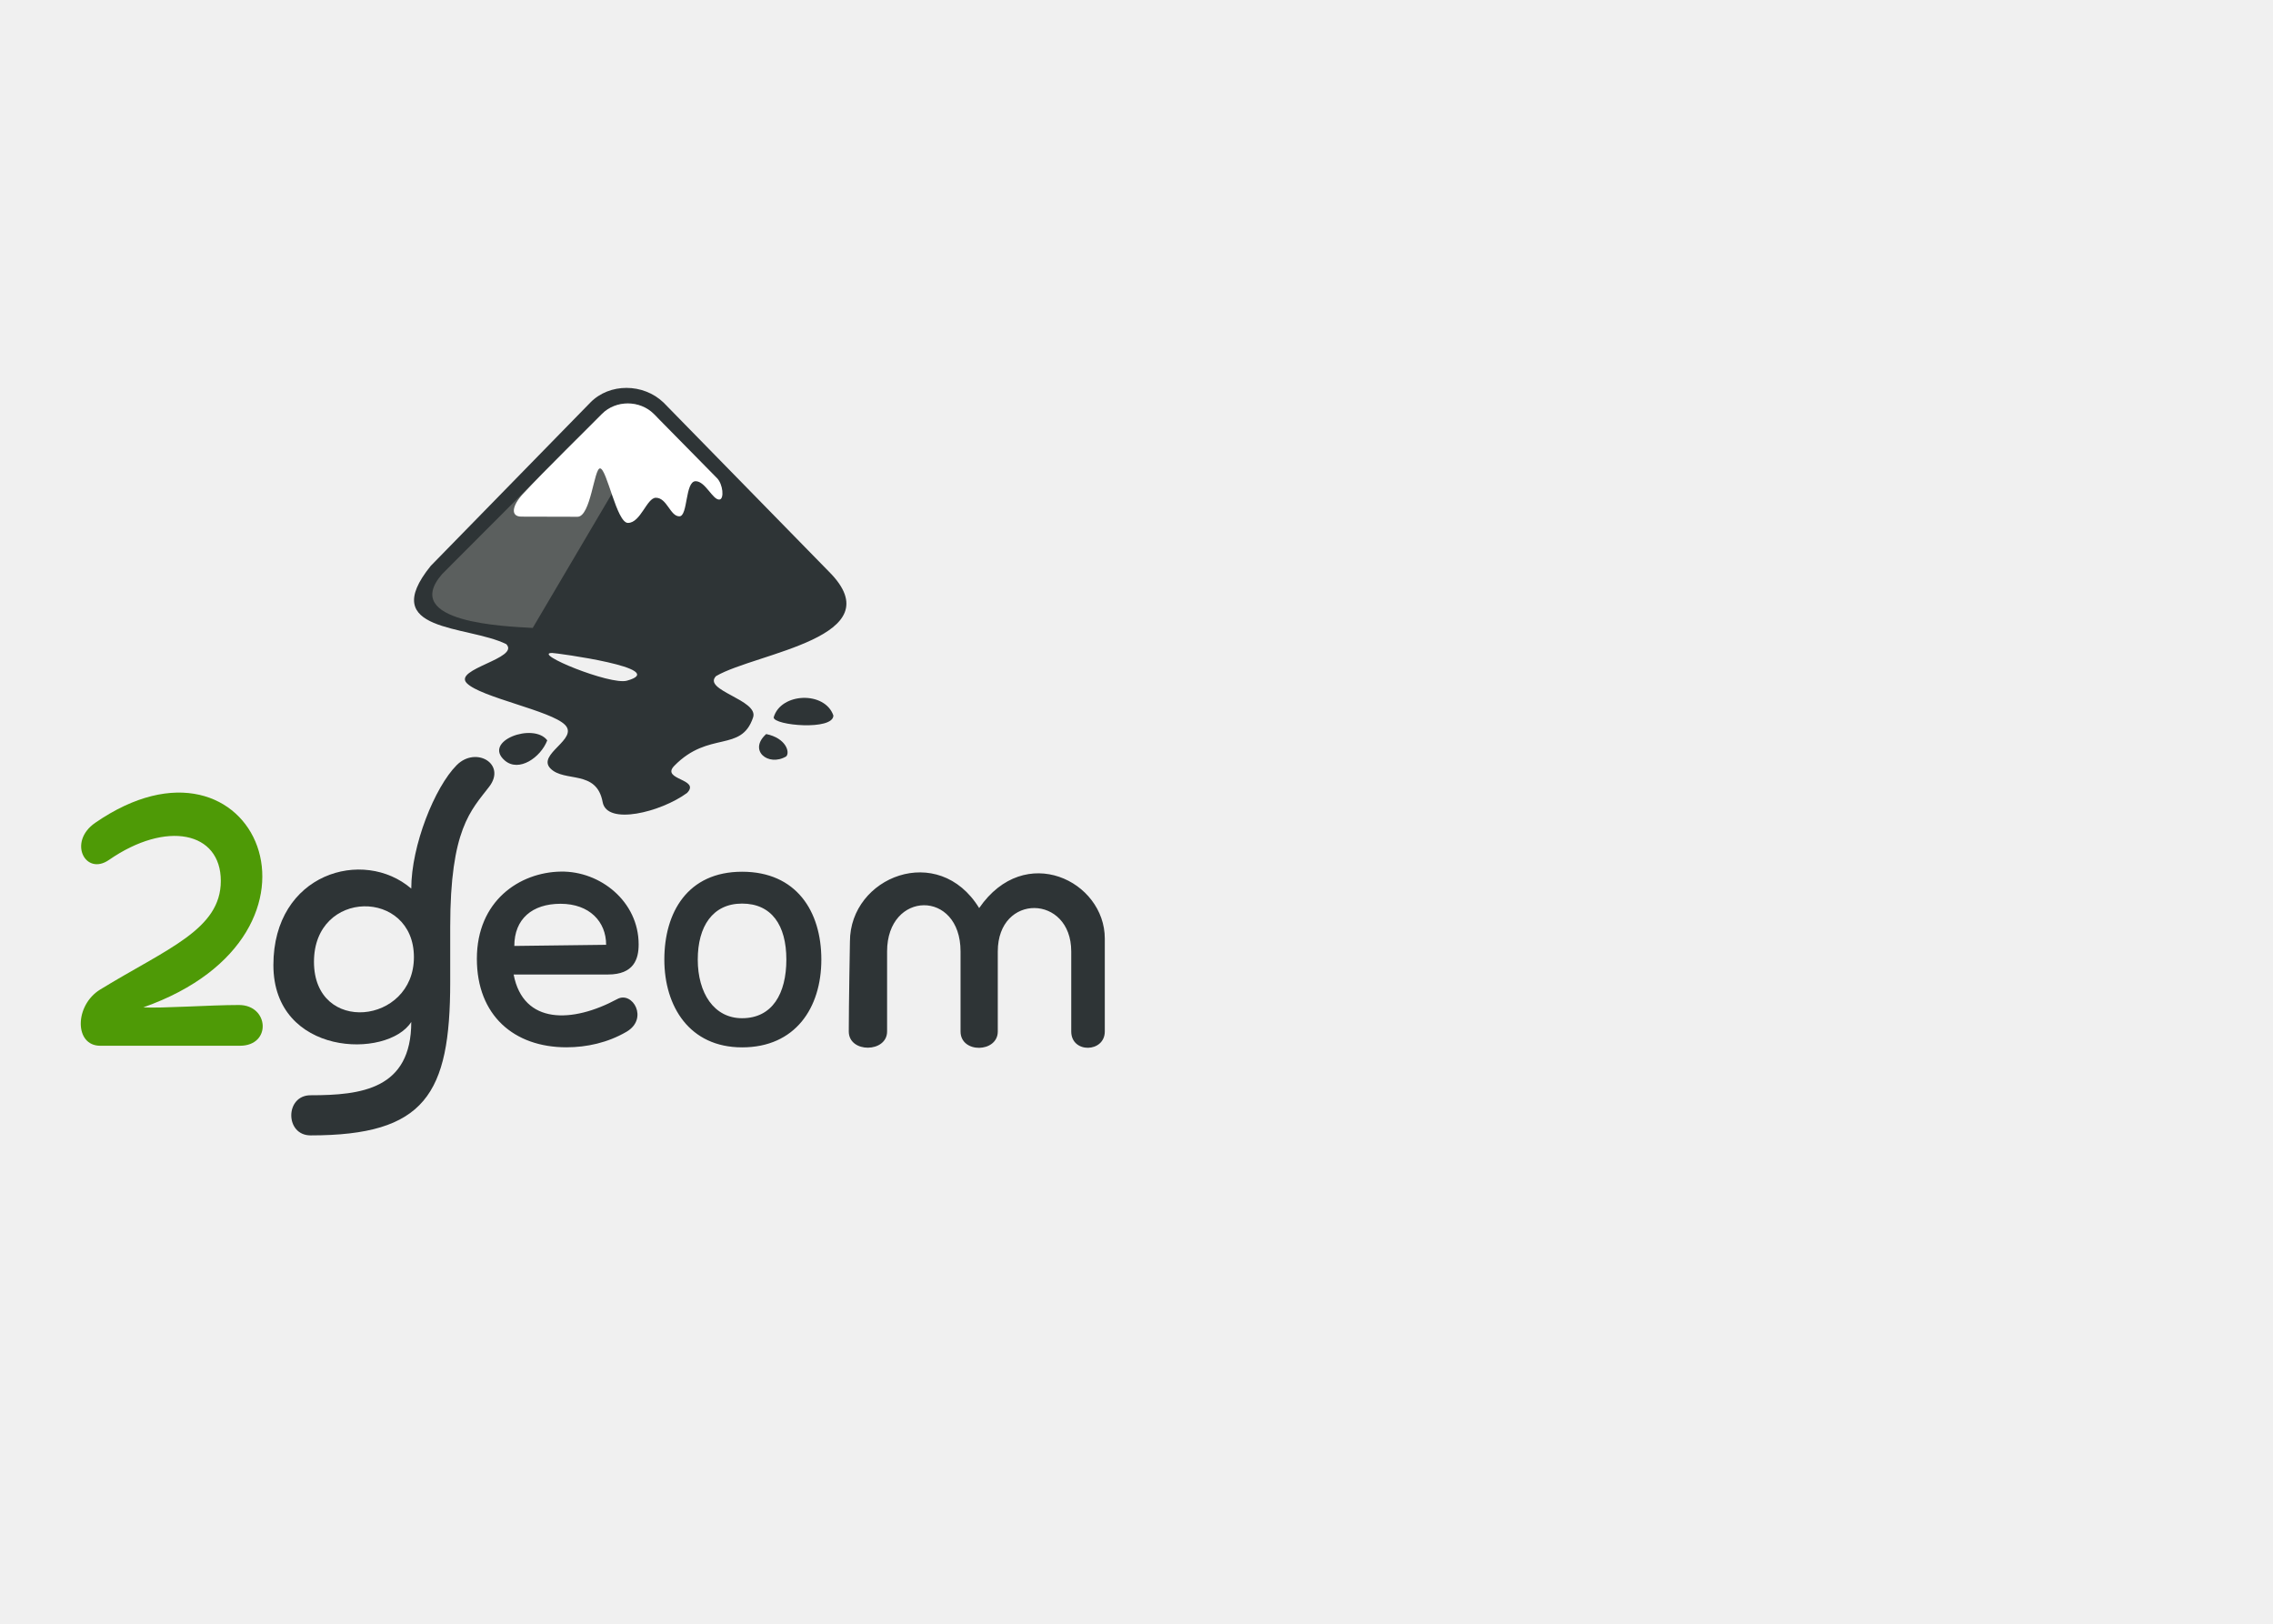
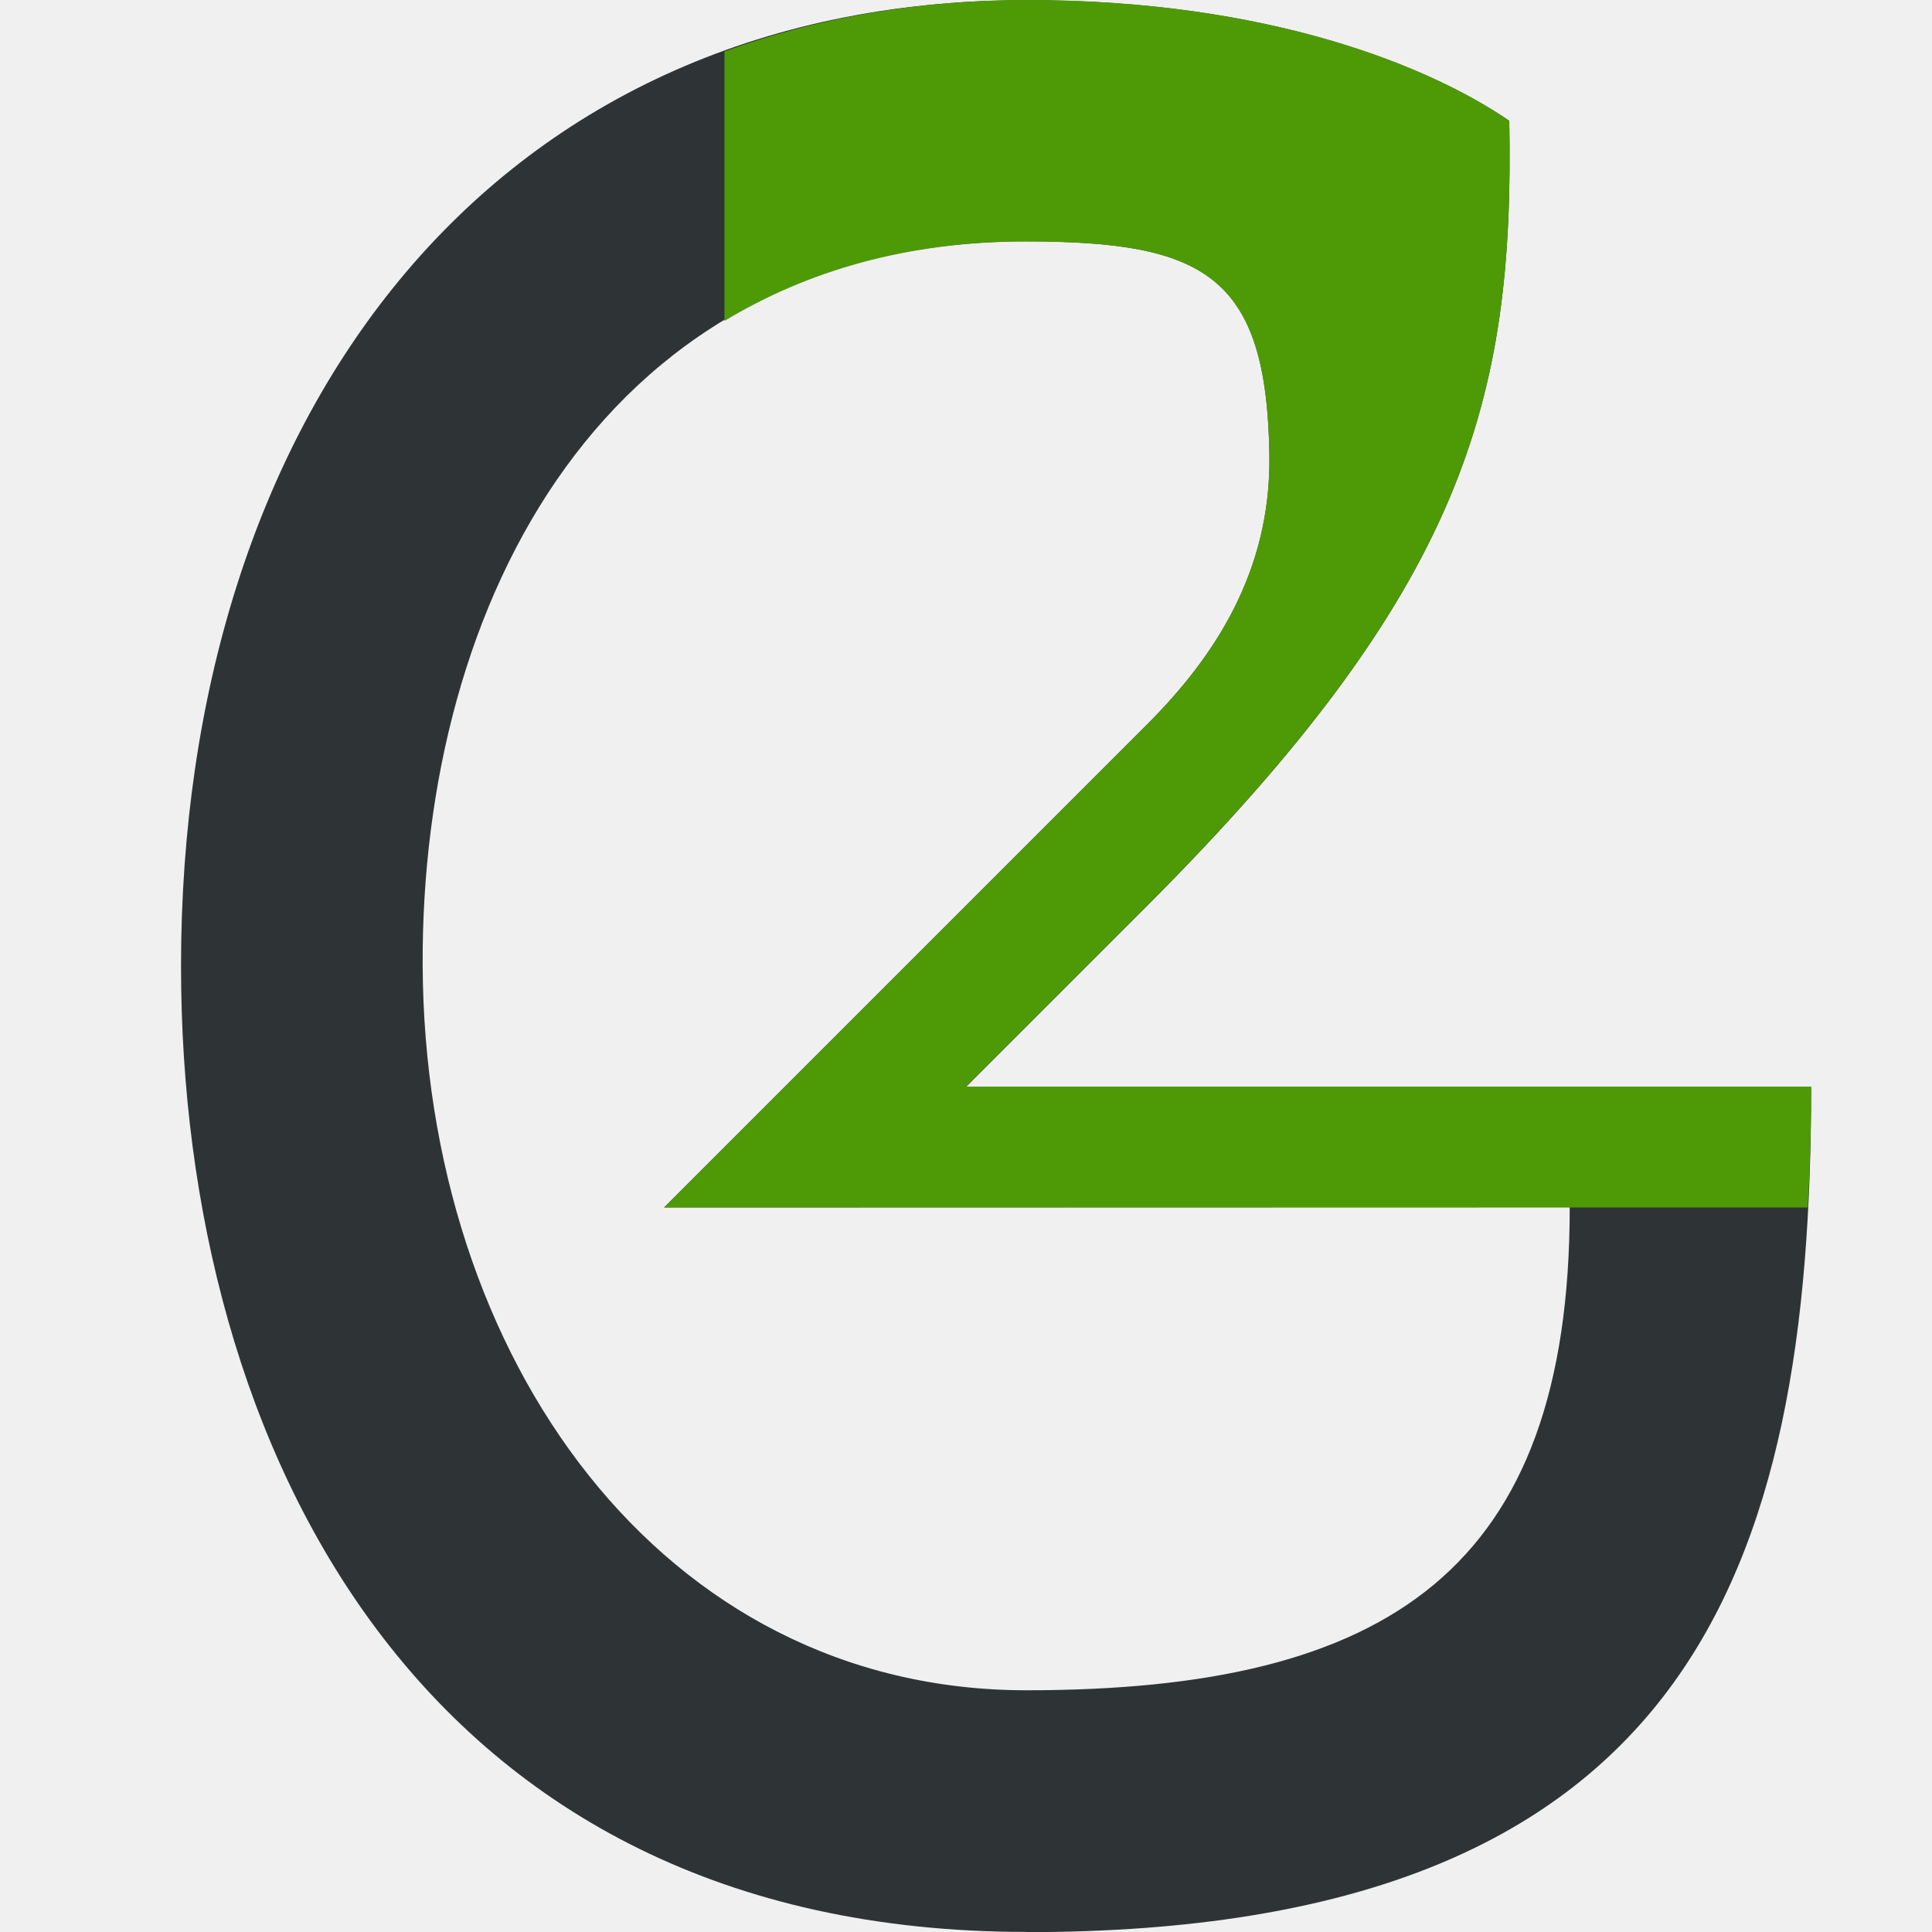
- <svg xmlns="http://www.w3.org/2000/svg" xmlns:xlink="http://www.w3.org/1999/xlink" width="777" height="555" id="svg2" version="1.0">
-   <defs id="defs4">
-     <linearGradient id="linearGradient4094">
-       <stop style="stop-color:#eeeeec;stop-opacity:1;" offset="0" id="stop4096" />
-       <stop style="stop-color:#eeeeec;stop-opacity:0;" offset="1" id="stop4098" />
-     </linearGradient>
-     <linearGradient id="linearGradient4062">
-       <stop style="stop-color:#babdb6;stop-opacity:1;" offset="0" id="stop4064" />
-       <stop style="stop-color:#babdb6;stop-opacity:0;" offset="1" id="stop4066" />
-     </linearGradient>
-     <linearGradient id="linearGradient4040">
-       <stop style="stop-color:#babdb6;stop-opacity:1;" offset="0" id="stop4042" />
-       <stop style="stop-color:#babdb6;stop-opacity:0;" offset="1" id="stop4044" />
-     </linearGradient>
-     <radialGradient xlink:href="#linearGradient4062" id="radialGradient4079" gradientUnits="userSpaceOnUse" cx="8" cy="-16" fx="8" fy="-16" r="108" />
-     <linearGradient xlink:href="#linearGradient4040" id="linearGradient4081" gradientUnits="userSpaceOnUse" gradientTransform="translate(80,376)" x1="328.5" y1="-43.665" x2="328.5" y2="116.682" />
-     <linearGradient xlink:href="#linearGradient4094" id="linearGradient4116" gradientUnits="userSpaceOnUse" gradientTransform="matrix(1.35905,0,0,1.35905,203.6646,-185.2813)" x1="95.106" y1="363.724" x2="95.106" y2="502.677" />
-     <linearGradient xlink:href="#linearGradient4040" id="linearGradient3175" gradientUnits="userSpaceOnUse" gradientTransform="translate(0,-2.121444)" x1="426.28" y1="483.836" x2="426.28" y2="522.721" />
-     <linearGradient xlink:href="#linearGradient4094" id="linearGradient3177" gradientUnits="userSpaceOnUse" x1="407.096" y1="374.485" x2="407.096" y2="485.166" />
-   </defs>
-   <g id="layer1">
-     <g id="g2975" transform="matrix(1.476681,0,0,1.476681,561.2694,72.30331)">
-       <g id="g2917" transform="matrix(0.859763,0,0,0.859763,-403.3269,-5.079596)">
-         <g id="g2919" transform="matrix(0.319896,0,0,0.319896,133.7871,48.42974)">
-           <path id="path2921" d="M 163.15,27.83 L 28.81,165.3 C -16.58,221.51 59.7,214.97 92.4,231.16 C 104.13,243.15 47.44,252 59.17,264 C 70.9,275.99 130.1,287.1 141.85,299.09 C 153.58,311.08 117.84,323.8 129.57,335.79 C 141.3,347.78 168.43,336.42 173.51,364.1 C 177.13,383.88 222.4,372.6 244.54,356.4 C 256.27,344.4 222.1,345.53 233.83,333.54 C 263,303.71 290.16,322.7 300.14,292.81 C 305.07,278.04 257.2,270.04 268.95,258.05 C 302.7,238.34 419.35,225.51 364,170.16 L 224.75,27.83 C 207.72,11.48 179.3,11.3 163.15,27.83 z M 130.99,238.57 C 134,238.57 231.54,251.61 193.9,261.92 C 179.72,265.8 113.53,238.57 130.99,238.57 z M 317.46,292.81 C 317.46,299.63 367.71,304.1 367.71,291.2 C 360.55,270.48 323.4,271.88 317.46,292.81 z M 91.1,329.05 C 103,339.34 121.38,326.49 126.89,312.13 C 115.36,296.81 72.2,312.68 91.1,329.05 z M 311.16,306.82 C 295.82,320.58 312.88,334.54 328,325.65 C 331.37,322.23 327.91,310.24 311.16,306.82 z " style="fill:#2e3436" />
-           <path id="path2923" d="M 38.39,172.2 C 2.87,213.14 91.96,216.235 114.65,217.5 L 219.35,39.97 C 203.58,24 184.153,25.45 170.16,40.15 L 38.39,172.2 z " style="opacity:0.5;fill:#888a85" />
-           <path id="path2925" d="M 216.63,37.47 L 269.78,91.45 C 274.82,96.6 275.913,108.881 271.93,109.45 C 266.293,110.255 260.023,94.034 251.804,94.034 C 242.762,94.034 245.439,123.586 238.072,123.586 C 230.297,123.586 227.727,107.96 218.3,107.96 C 210.677,107.96 205.514,129.131 194.8,129.131 C 185.293,129.131 177.03,83.24 171.3,83.24 C 166.281,83.24 163.477,123.96 152.33,123.96 C 133.733,123.96 105.14,123.84 105.14,123.84 C 95.7,123.82 97.27,114.63 106.4,104.78 C 125.16,84.53 161.15,49.43 172.85,37.47 C 184.61,25.45 205.1,25.79 216.63,37.47 z " style="fill:white" />
-         </g>
-         <g transform="matrix(0.822396,0,0,0.822396,-78.6988,56.73695)" id="g2927">
-           <g transform="translate(-130,-273)" id="g2929">
-             <path d="M 305.476,471.721 C 311.48,472.081 327.25,470.947 336.786,470.947 C 346.687,470.947 347.514,484.285 337.12,484.285 C 324.284,484.285 303.82,484.285 291.359,484.285 C 282.851,484.285 282.905,471.062 291.379,465.872 C 313.284,452.457 330.855,446.256 330.855,430.329 C 330.855,414.143 313.016,410.447 294.225,423.461 C 286.522,428.796 280.65,417.575 289.732,411.304 C 342.001,375.209 373.643,447.681 305.476,471.721 z " id="path2933" style="font-size:81.824px;font-style:normal;font-weight:normal;fill:#4e9a06;fill-opacity:1;stroke:none;stroke-width:1px;stroke-linecap:butt;stroke-linejoin:miter;stroke-opacity:1;font-family:Bitstream Vera Sans" />
-             <path style="fill:#2e3436" id="path2935" d="M 393.207,432.842 C 377.514,419.335 348.069,427.804 348.069,457.873 C 348.069,487.744 385.427,488.684 393.207,476.497 C 393.207,498.516 376.859,500.491 360.245,500.491 C 351.833,500.491 351.798,513.63 360.245,513.63 C 397.688,513.63 405.958,500.246 405.958,463.408 L 405.958,445.305 C 405.958,413.321 412.752,407.268 418.721,399.485 C 424.435,392.035 414.38,386.125 408.091,392.414 C 400.889,399.617 393.207,418.769 393.207,432.842 z M 394.074,455.283 C 394.074,477.305 361.354,480.785 361.354,456.802 C 361.354,432.82 394.074,432.865 394.074,455.283 z " />
-             <path style="fill:#2e3436" d="M 467.653,451.108 C 467.653,455.905 466.1,460.963 457.599,460.963 L 426.723,460.963 C 429.888,477.499 446.073,476.87 460.676,468.988 C 465.656,466.3 471.024,475.44 463.636,479.733 C 457.508,483.294 450.633,484.793 444.014,484.793 C 426.839,484.793 414.686,474.351 414.686,455.82 C 414.686,436.874 428.634,427.48 442.215,427.272 C 455.099,427.075 467.653,437.071 467.653,451.108 z M 457.006,451.239 C 457.006,443.656 451.561,437.809 442.078,437.809 C 432.795,437.809 426.947,442.79 426.947,451.613 L 457.006,451.239 z M 487.006,456.066 C 487.006,467.019 492.305,475.272 501.509,475.272 C 511.42,475.272 516.011,467.199 516.011,456.066 C 516.011,444.802 511.156,437.744 501.509,437.744 C 491.862,437.744 487.006,445.246 487.006,456.066 z M 501.524,427.319 C 519.254,427.319 527.467,440.233 527.467,456.066 C 527.467,471.903 518.923,484.813 501.524,484.813 C 484.301,484.813 476.063,471.423 476.063,456.066 C 476.063,440.707 483.624,427.319 501.524,427.319 z M 579.137,439.215 C 594.121,417.428 620.268,430.387 620.268,449.177 C 620.268,449.177 620.268,471.548 620.268,479.607 C 620.268,486.602 609.281,486.866 609.281,479.607 C 609.281,471.62 609.281,453.414 609.281,453.414 C 609.281,434.685 585.233,434.245 585.233,453.414 C 585.233,453.414 585.233,472.063 585.233,479.607 C 585.233,486.615 573.04,486.884 573.04,479.607 C 573.04,471.371 573.04,453.414 573.04,453.414 C 573.04,433.023 548.992,433.468 548.992,453.414 C 548.992,453.414 548.992,470.616 548.992,479.607 C 548.992,486.621 536.448,486.764 536.448,479.607 C 536.448,471.047 536.826,450.177 536.826,450.177 C 536.826,428.951 565.797,417.476 579.137,439.215 z " id="path2937" />
-           </g>
-         </g>
-       </g>
-     </g>
-     <g id="inkscape-logo" transform="matrix(0.224268,0,0,0.224268,-288.3483,311.2267)">
-       <path id="icecap" style="fill:white" d="M 217,44 L 270,98 C 275,104 275,114 272,116 L 246,95 L 240,127 L 218,115 L 183,137 L 171,90 L 152,132 L 111,132 C 102,132 96,123 105,113 C 124,92 161,56 173,44 C 185,32 205,33 217,44 z " />
-     </g>
+ <svg xmlns="http://www.w3.org/2000/svg" width="32" height="32" viewBox="0 0 8.467 8.467" version="1.1" id="svg8">
+   <defs id="defs2" />
+   <g id="layer1" transform="translate(-52.14468,-55.59436)">
+     <path d="m 55.055,60.886 2.117,-2.117 c 0.293,-0.293 0.544,-0.669 0.536,-1.181 -0.012,-0.788 -0.284,-0.935 -1.065,-0.936 -1.852,-0.001 -2.654,1.588 -2.646,3.175 0.009,1.716 1.045,3.175 2.646,3.175 1.587,0 2.381,-0.529 2.381,-2.117 z m 1.587,3.175 c -2.646,0 -3.704,-2.117 -3.704,-4.233 0,-2.381 1.323,-4.231 3.704,-4.233 1.063,-8.64e-4 1.77,0.291 2.117,0.529 0.023,1.227 -0.198,2.05 -1.587,3.44 l -0.794,0.794 h 3.704 c 0,2.117 -0.529,3.704 -3.44,3.704 z" style="font-style:normal;font-variant:normal;font-weight:normal;font-stretch:normal;font-size:medium;line-height:1.25;font-family:Roboto;-inkscape-font-specification:Roboto;letter-spacing:0px;word-spacing:0px;fill:#2e3436;fill-opacity:1;stroke:none;stroke-width:0.276;stroke-miterlimit:4;stroke-dasharray:none" id="path5079" />
+     <path style="fill:#4e9a06;stroke:none;stroke-width:1px;stroke-linecap:butt;stroke-linejoin:miter;stroke-opacity:1;fill-opacity:1" d="M 17 0 C 15.16 0.001 13.497 0.309 12 0.852 L 12 5.316 C 13.366 4.491 15.019 3.999 17 4 C 19.951 4.002 20.981 4.558 21.025 7.537 C 21.054 9.473 20.107 10.893 19 12 L 11 20 L 26 20 L 29.945 20 C 29.979 19.348 30 18.684 30 18 L 16 18 L 19 15 C 24.251 9.749 25.086 6.637 25 2 C 23.689 1.101 21.018 -0.003 17 0 z " transform="matrix(0.2645833,0,0,0.2645833,52.14468,55.59436)" id="path5224" />
  </g>
</svg>
